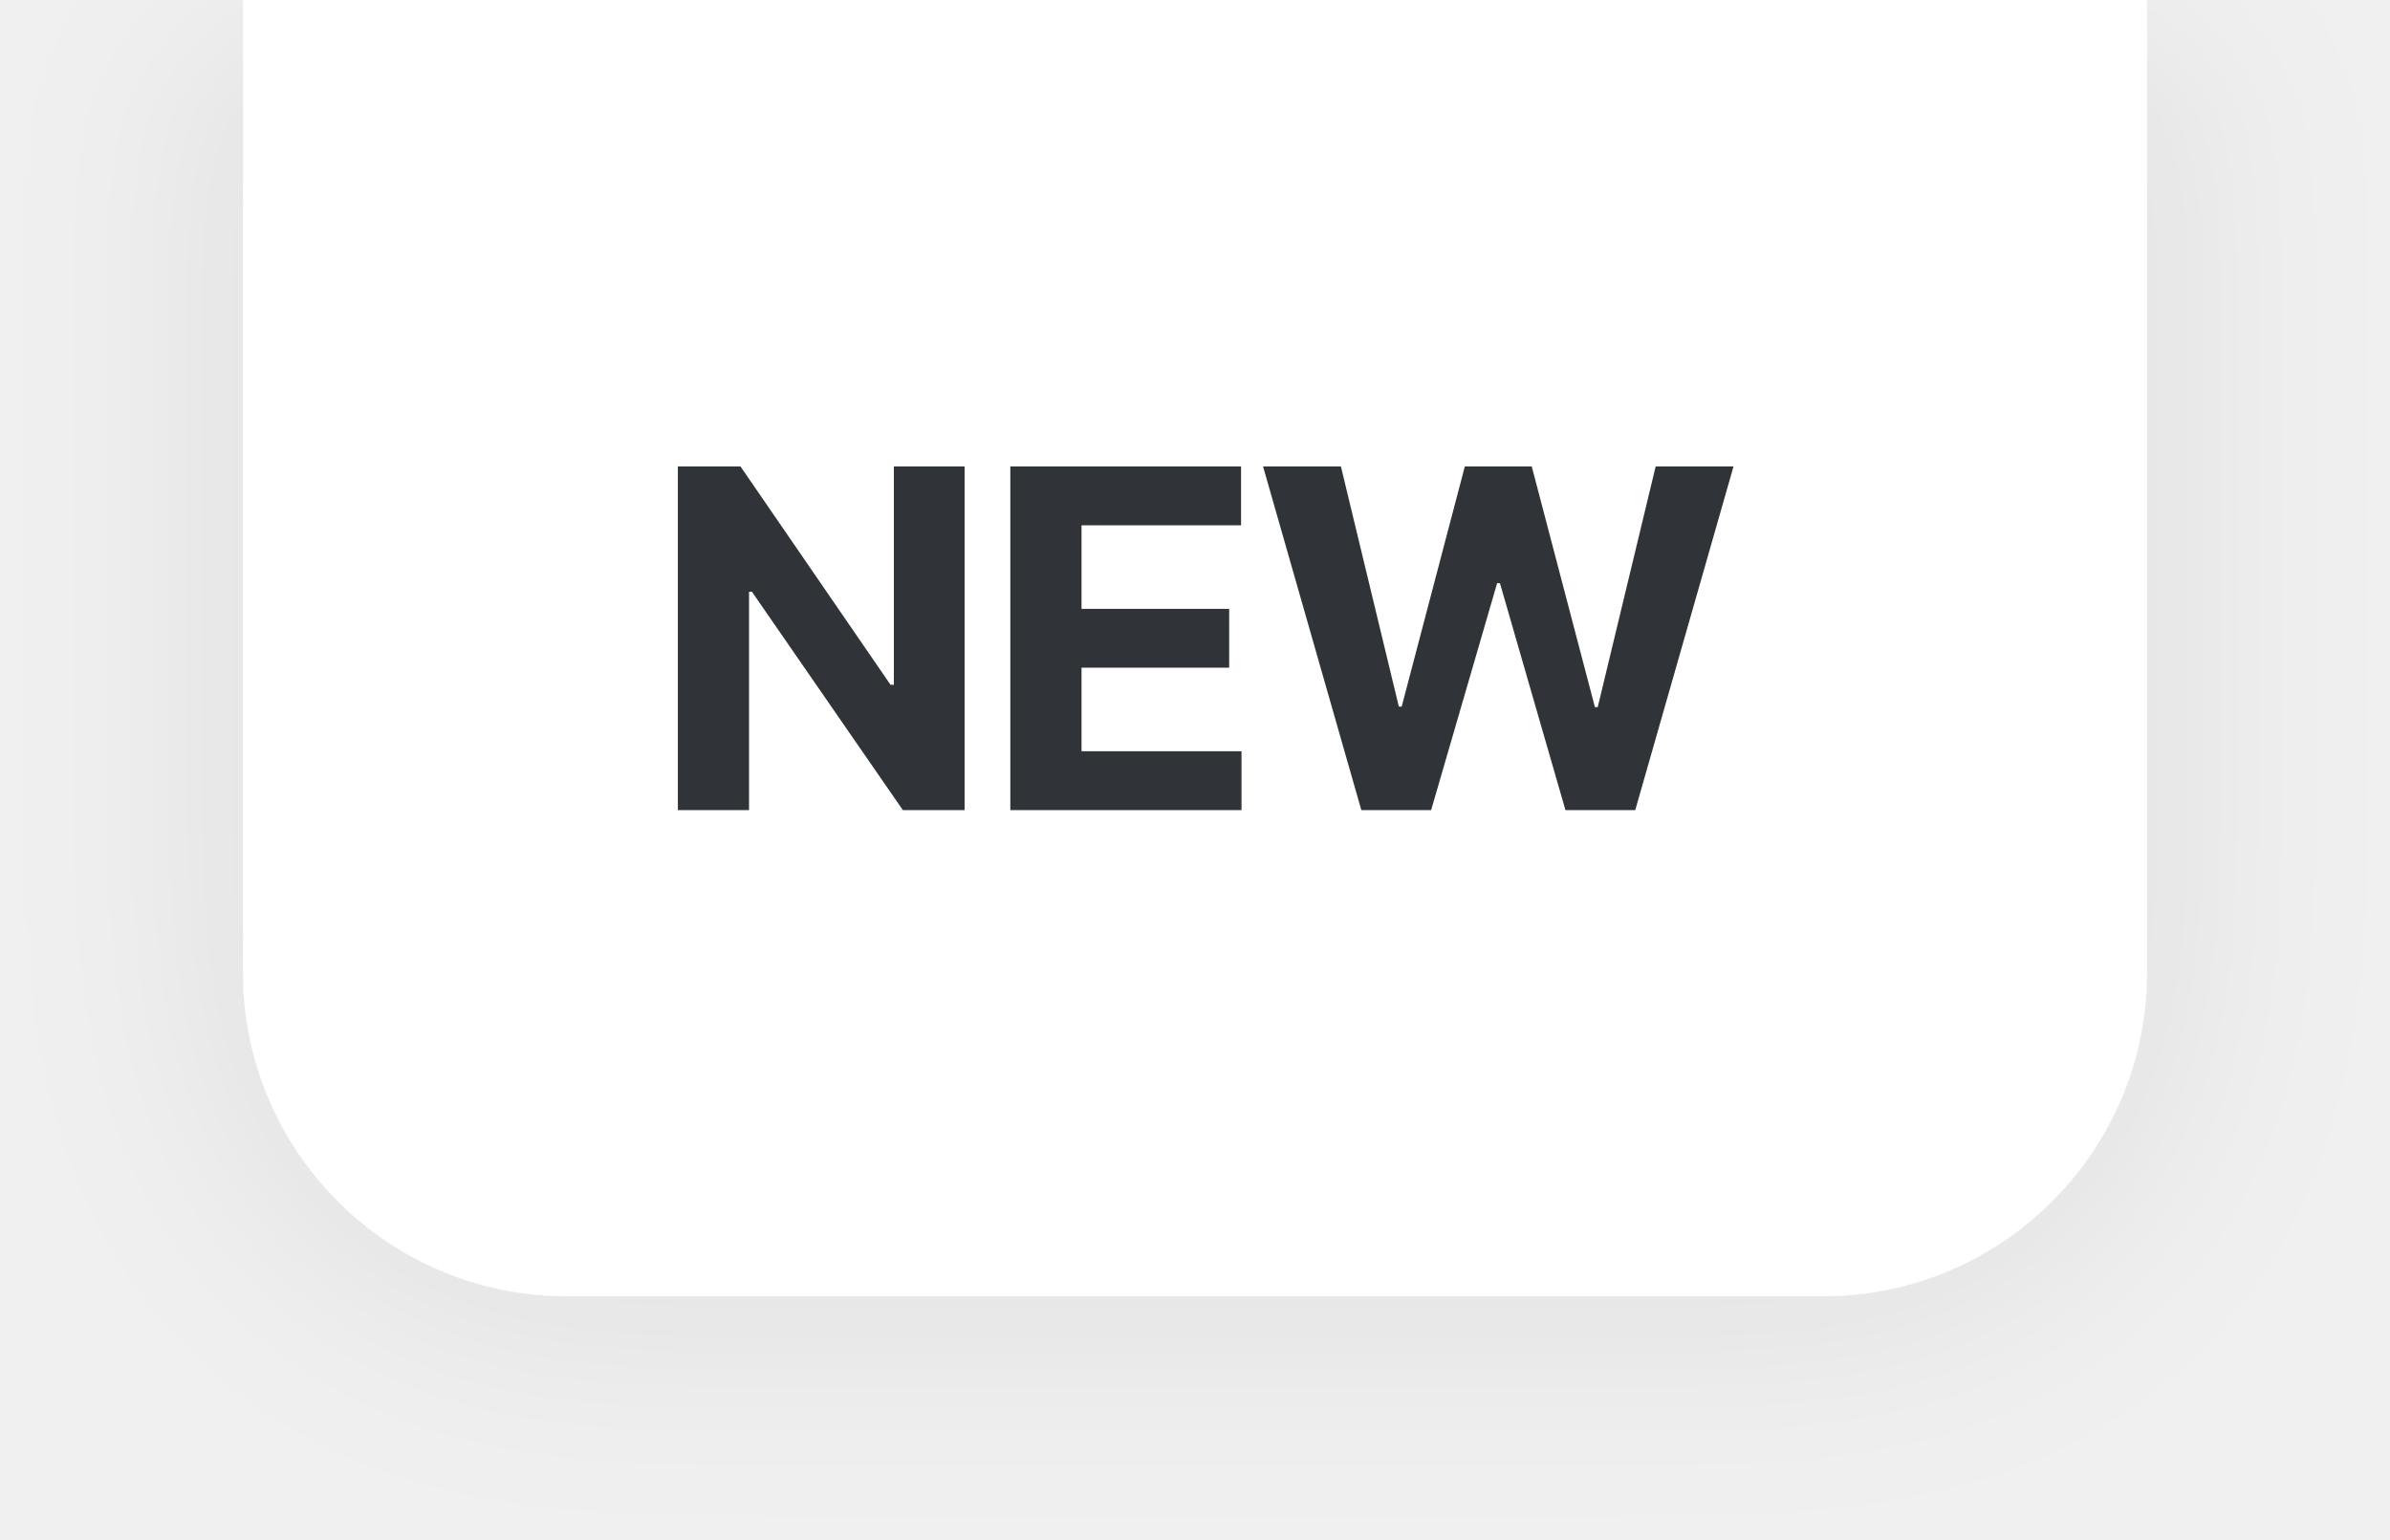
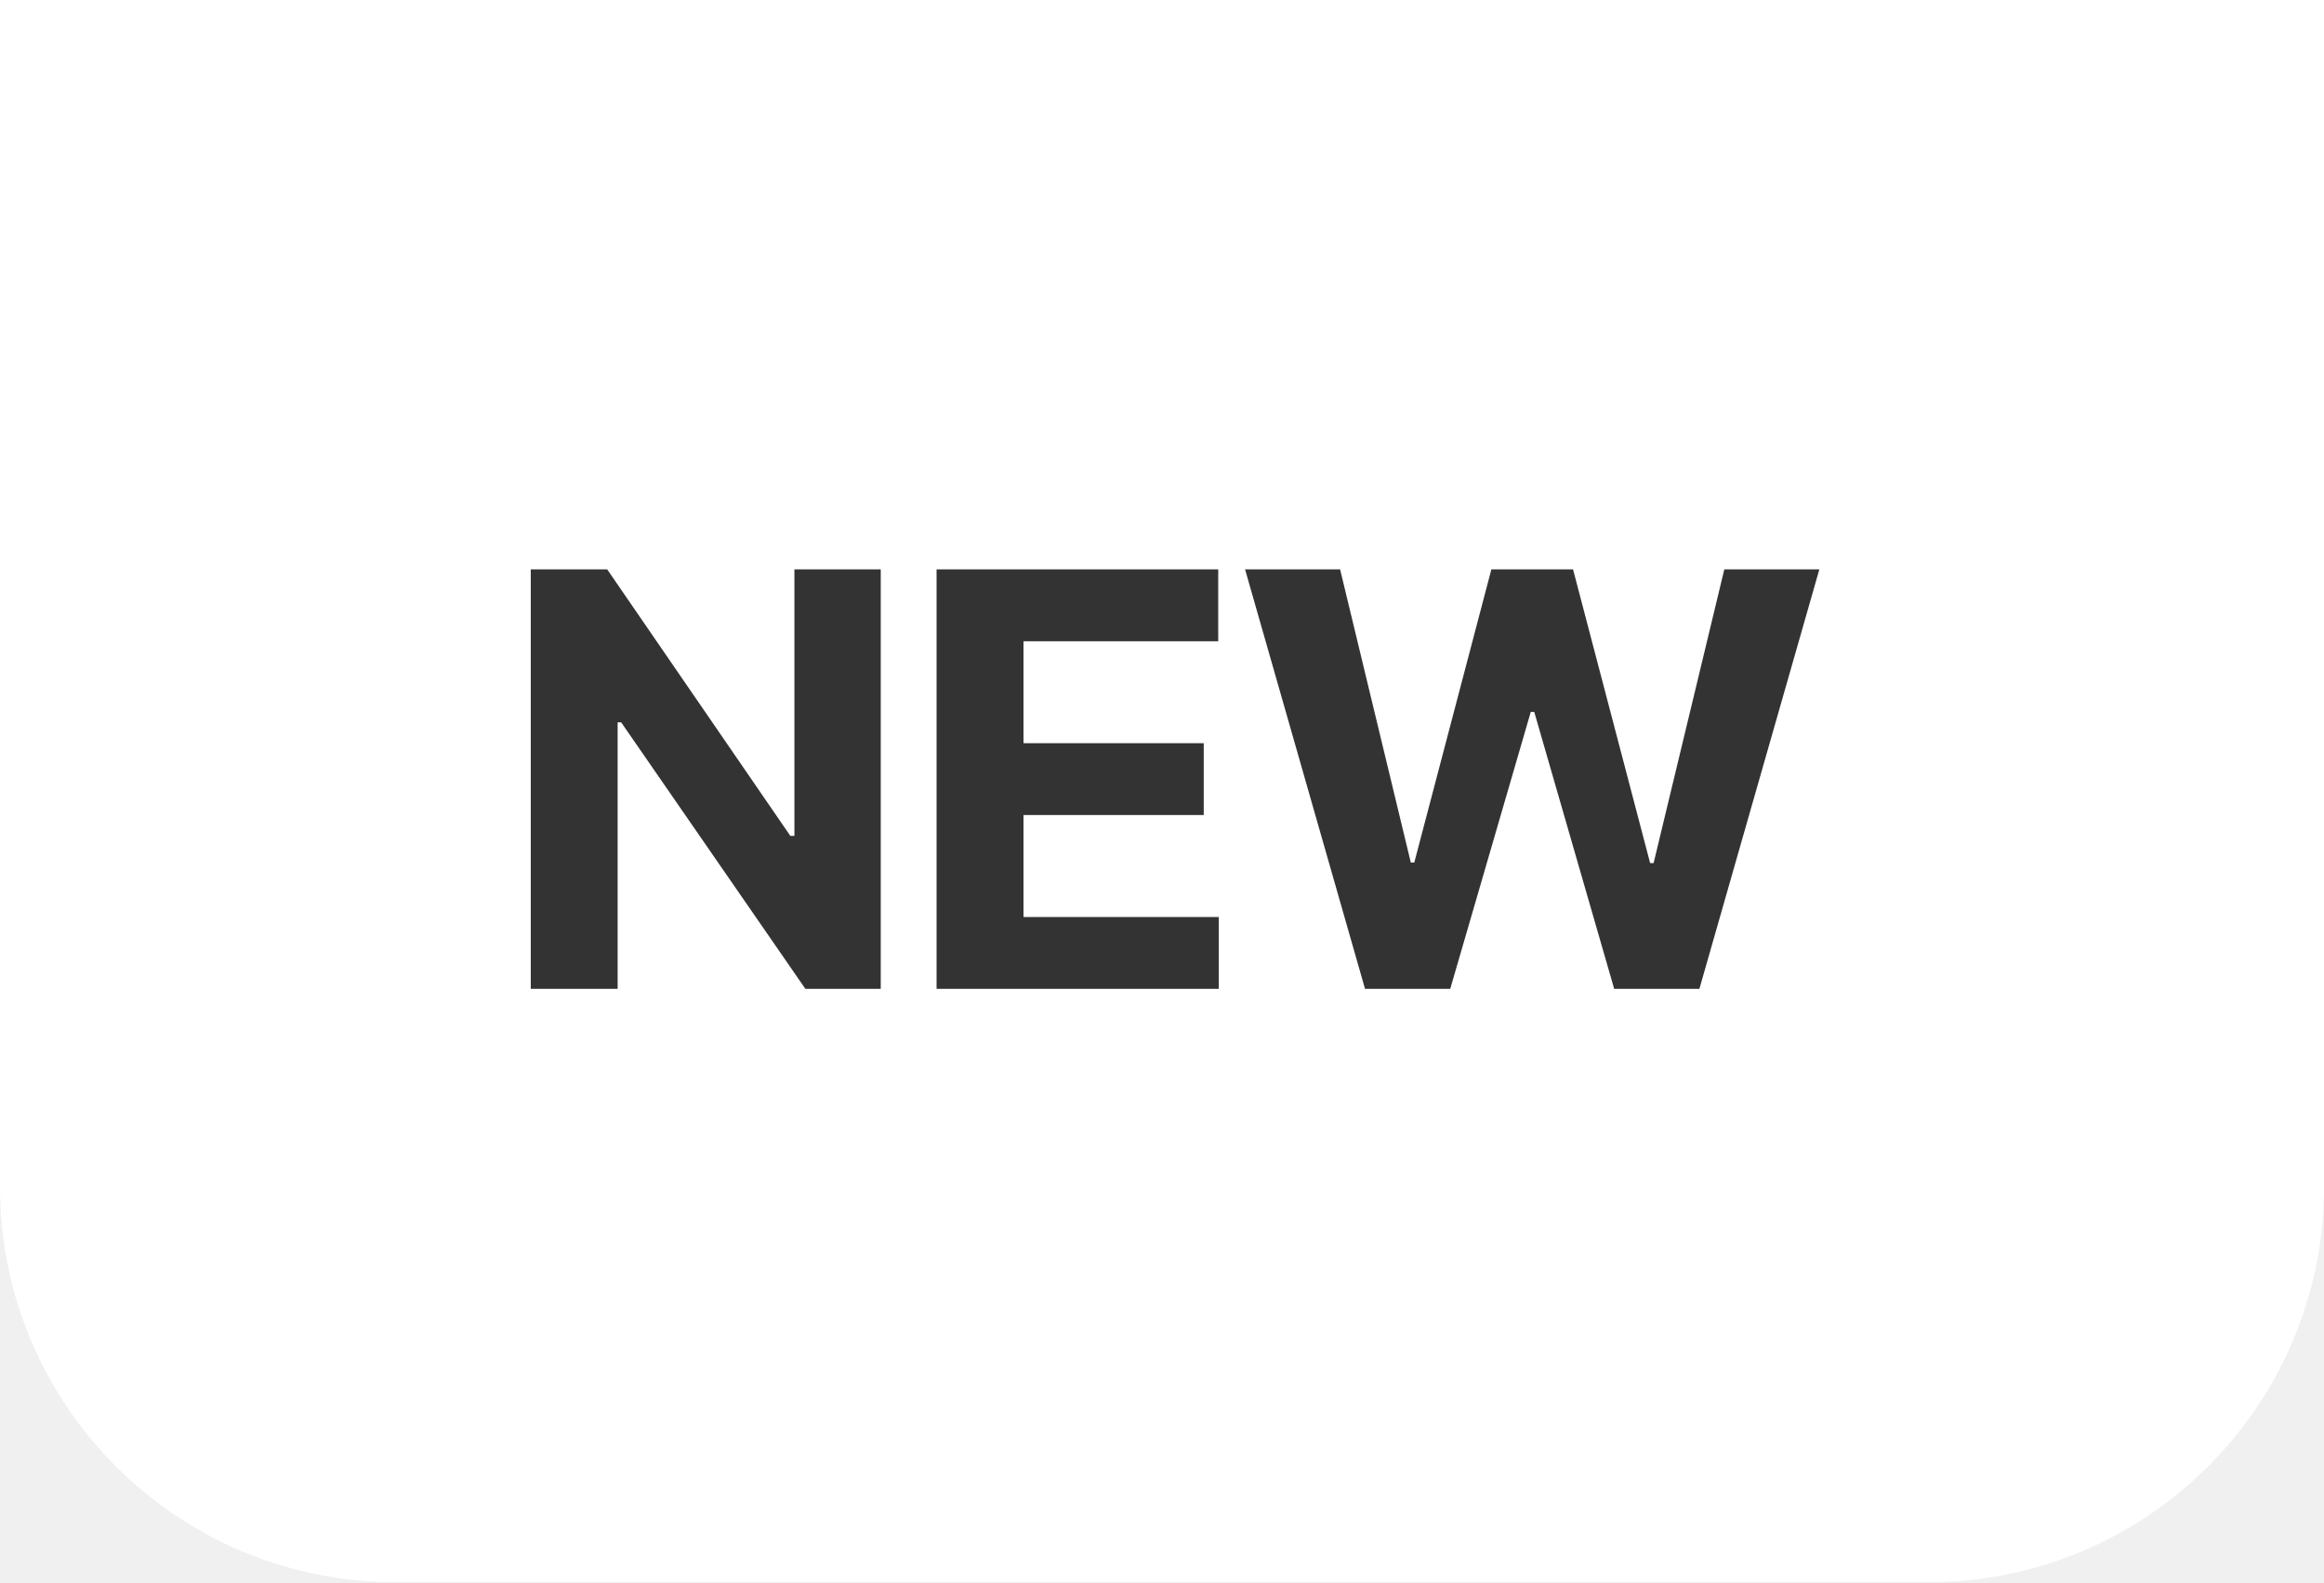
- <svg xmlns="http://www.w3.org/2000/svg" width="59" height="38" viewBox="0 0 59 38" fill="none">
-   <g filter="url(#filter0_d_3305_40170)">
-     <path d="M6 0H53V24C53 28.418 49.418 32 45 32H14C9.582 32 6 28.418 6 24V0Z" fill="white" />
-     <path d="M23.812 11.516V20H22.288L18.562 14.609H18.491V20H16.734V11.516H18.28L21.984 16.906H22.066V11.516H23.812ZM24.941 20V11.516H30.637V12.969H26.699V15.031H30.344V16.484H26.699V18.547H30.648V20H24.941ZM33.606 20L31.18 11.516H33.102L34.532 17.445H34.602L36.161 11.516H37.813L39.372 17.457H39.442L40.872 11.516H42.794L40.368 20H38.645L37.028 14.398H36.958L35.329 20H33.606Z" fill="#303438" />
+ <svg xmlns="http://www.w3.org/2000/svg" width="47" height="32" viewBox="0 0 47 32" fill="none">
+   <g style="mix-blend-mode:luminosity" clip-path="url(#clip0_3317_61520)">
+     <path d="M0 0H47V24C47 28.418 43.418 32 39 32H8C3.582 32 0 28.418 0 24V0Z" fill="white" />
+     <path d="M17.812 11.516V20H16.288L12.562 14.609H12.491V20H10.734V11.516H12.28L15.984 16.906H16.066V11.516H17.812ZM18.941 20V11.516H24.637V12.969H20.699V15.031H24.344V16.484H20.699V18.547H24.648V20H18.941ZM27.606 20L25.18 11.516H27.102L28.532 17.445H28.602L30.161 11.516H31.813L33.372 17.457H33.442L34.872 11.516H36.794L34.368 20H32.645L31.028 14.398H30.958L29.329 20H27.606Z" fill="#303438" />
  </g>
  <defs>
-     <filter id="filter0_d_3305_40170" x="0" y="-6" width="59" height="44" filterUnits="userSpaceOnUse" color-interpolation-filters="sRGB">
-       <feFlood flood-opacity="0" result="BackgroundImageFix" />
-       <feColorMatrix in="SourceAlpha" type="matrix" values="0 0 0 0 0 0 0 0 0 0 0 0 0 0 0 0 0 0 127 0" result="hardAlpha" />
-       <feOffset />
-       <feGaussianBlur stdDeviation="3" />
-       <feComposite in2="hardAlpha" operator="out" />
-       <feColorMatrix type="matrix" values="0 0 0 0 0 0 0 0 0 0 0 0 0 0 0 0 0 0 0.08 0" />
-       <feBlend mode="normal" in2="BackgroundImageFix" result="effect1_dropShadow_3305_40170" />
-       <feBlend mode="normal" in="SourceGraphic" in2="effect1_dropShadow_3305_40170" result="shape" />
-     </filter>
+     <clipPath id="clip0_3317_61520">
+       <rect width="47" height="32" fill="white" />
+     </clipPath>
  </defs>
</svg>
